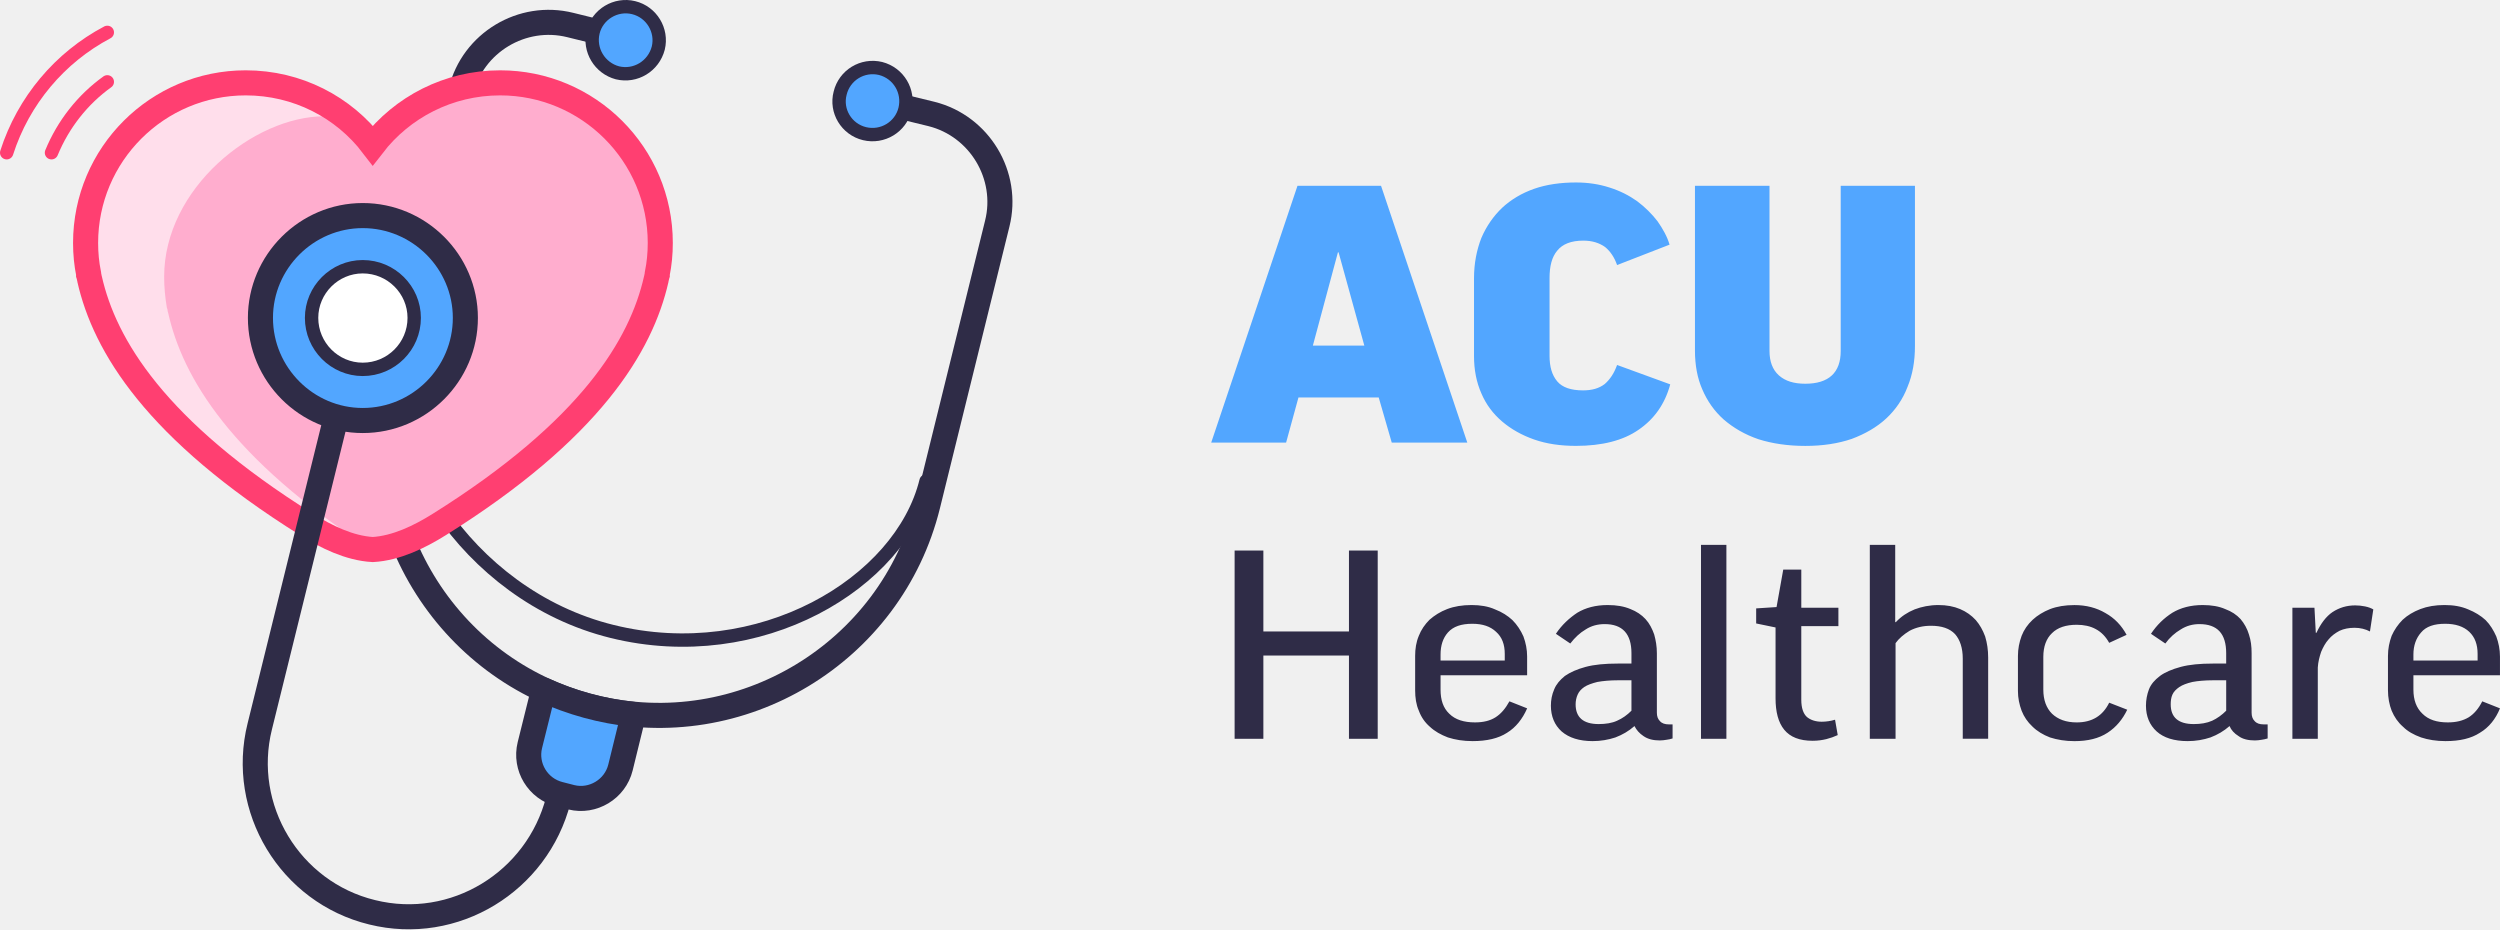
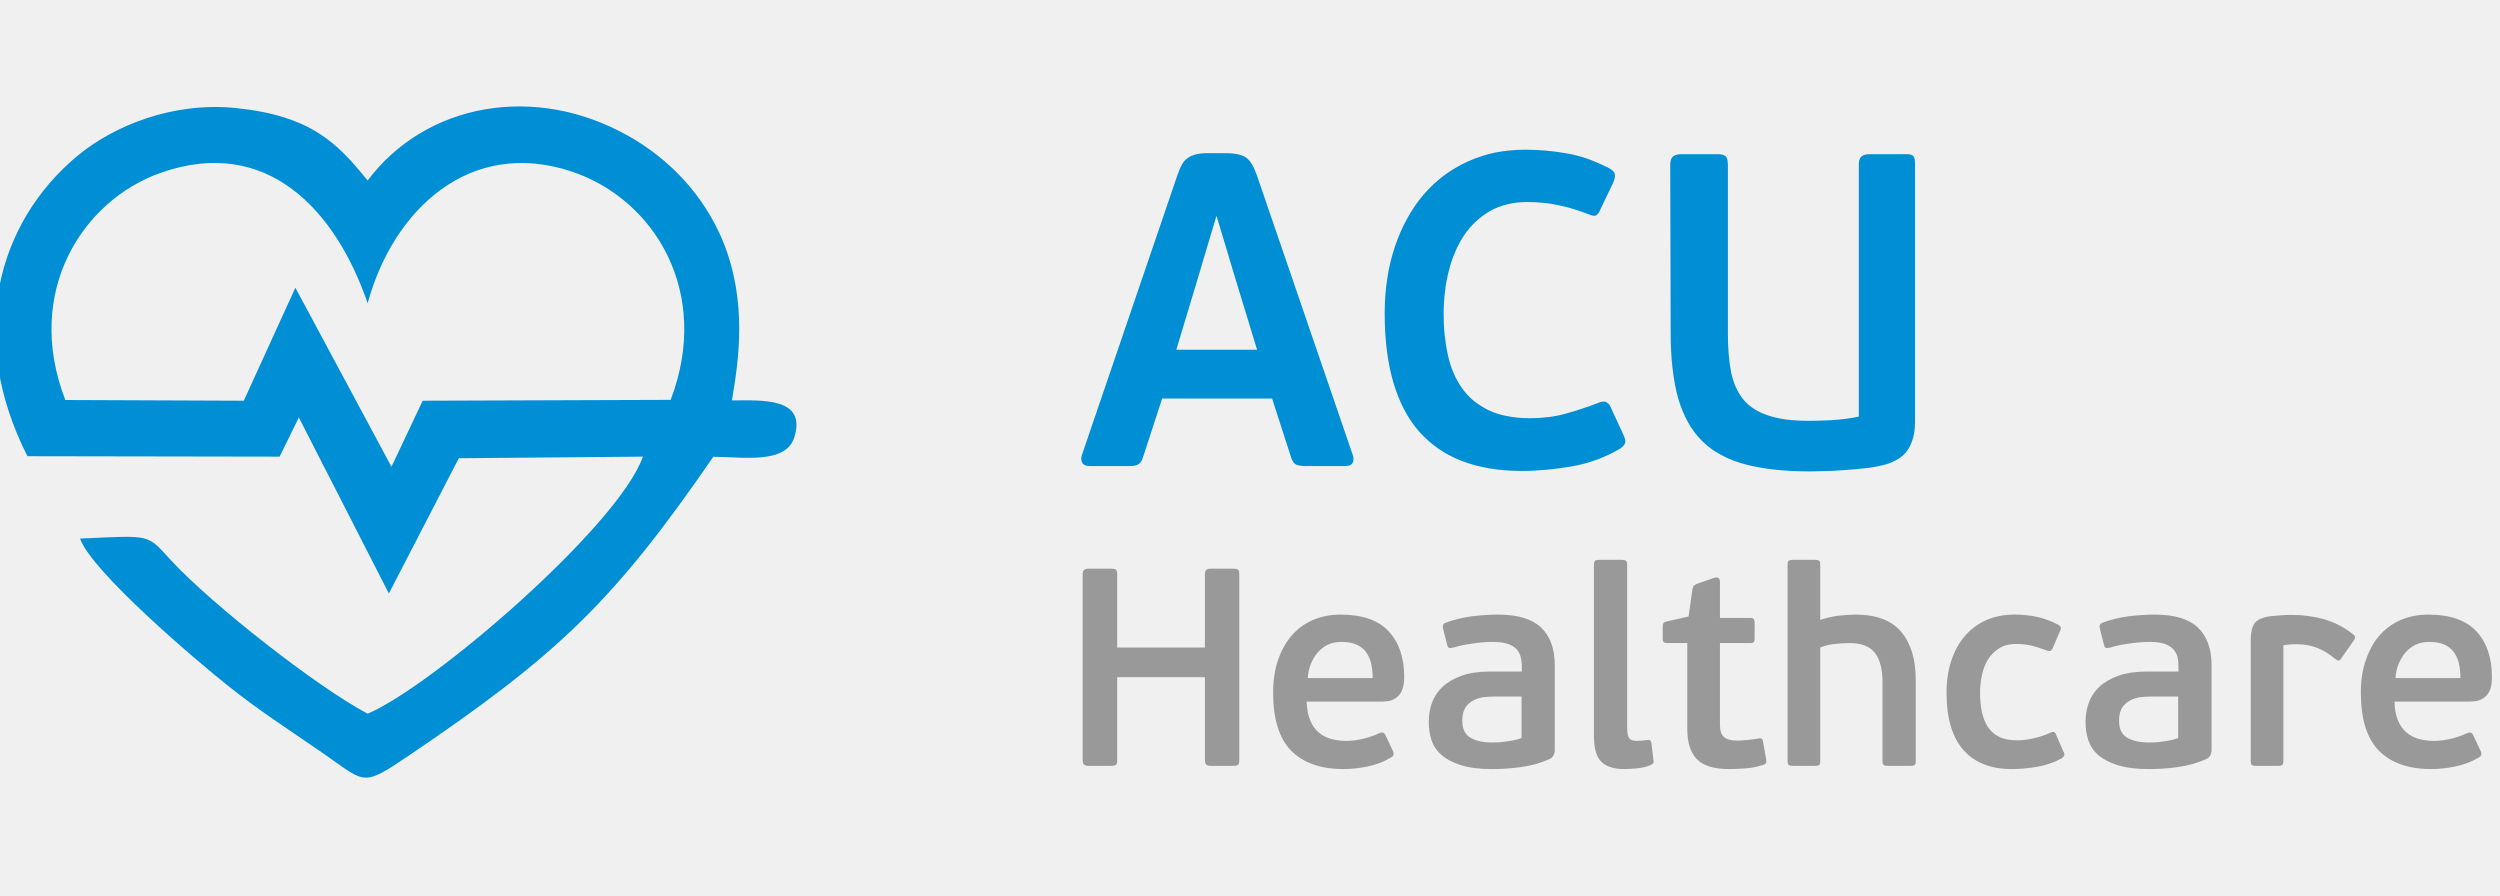
- <svg xmlns="http://www.w3.org/2000/svg" version="1.1" id="Слой_1" x="0px" y="0px" viewBox="0 0 211.975 78.798" style="enable-background:new 0 0 211.975 78.798;" xml:space="preserve">
-   <style type="text/css">
- 	.st0{fill-rule:evenodd;clip-rule:evenodd;fill:#52A6FF;}
- 	.st1{fill-rule:evenodd;clip-rule:evenodd;fill:#2F2C47;}
- 	.st2{fill:none;stroke:#2F2C47;stroke-width:2.126;stroke-miterlimit:10;}
- 	
- 		.st3{fill-rule:evenodd;clip-rule:evenodd;fill:#52A6FF;stroke:#2F2C47;stroke-width:1.134;stroke-linecap:round;stroke-linejoin:round;stroke-miterlimit:10;}
- 	.st4{fill:none;stroke:#2F2C47;stroke-width:1.134;stroke-linecap:round;stroke-linejoin:round;stroke-miterlimit:10;}
- 	
- 		.st5{fill-rule:evenodd;clip-rule:evenodd;fill:#52A6FF;stroke:#2F2C47;stroke-width:2.126;stroke-linecap:round;stroke-linejoin:round;stroke-miterlimit:10;}
- 	.st6{fill-rule:evenodd;clip-rule:evenodd;fill:#FFDEEB;}
- 	.st7{fill-rule:evenodd;clip-rule:evenodd;fill:#FFADCE;}
- 	.st8{fill:none;stroke:#FF3F71;stroke-width:1.134;stroke-linecap:round;stroke-linejoin:round;stroke-miterlimit:10;}
- 	.st9{fill:none;stroke:#FF3F71;stroke-width:2.126;stroke-miterlimit:10;}
- 	
- 		.st10{fill-rule:evenodd;clip-rule:evenodd;fill:#FFFFFF;stroke:#2F2C47;stroke-width:1.134;stroke-linecap:round;stroke-linejoin:round;stroke-miterlimit:10;}
- </style>
-   <g>
-     <path class="st0" d="M109.049,37.526h-6.35l7.313-21.77h7.087l7.313,21.77h-6.406l-1.106-3.827h-6.803L109.049,37.526z    M111.317,29.306h4.365l-2.183-7.909h-0.057L111.317,29.306z M133.625,15.472c1.02,0,1.956,0.142,2.835,0.425   c0.907,0.283,1.672,0.68,2.353,1.162c0.68,0.51,1.247,1.077,1.729,1.701c0.454,0.652,0.822,1.304,1.02,1.984l-4.45,1.729   c-0.227-0.652-0.567-1.162-1.02-1.531c-0.482-0.34-1.077-0.539-1.843-0.539c-1.02,0-1.757,0.283-2.211,0.85   c-0.454,0.539-0.652,1.304-0.652,2.324v6.576c0,0.935,0.198,1.644,0.652,2.183c0.425,0.51,1.162,0.765,2.183,0.765   c0.765,0,1.361-0.17,1.843-0.539c0.454-0.397,0.794-0.907,1.049-1.616l4.507,1.644c-0.454,1.672-1.361,2.948-2.693,3.855   c-1.304,0.907-3.09,1.361-5.301,1.361c-1.304,0-2.494-0.17-3.543-0.539c-1.049-0.368-1.956-0.879-2.721-1.531   c-0.765-0.652-1.361-1.446-1.757-2.381c-0.425-0.964-0.624-2.013-0.624-3.175v-6.576c0-1.276,0.227-2.409,0.624-3.43   c0.425-0.992,1.02-1.843,1.757-2.551c0.765-0.709,1.672-1.247,2.721-1.616C131.131,15.643,132.321,15.472,133.625,15.472   L133.625,15.472z M162.368,15.756v13.606c0,1.247-0.198,2.409-0.624,3.43c-0.397,1.049-1.02,1.956-1.814,2.693   c-0.794,0.737-1.786,1.304-2.92,1.729c-1.162,0.397-2.466,0.595-3.94,0.595s-2.806-0.198-3.969-0.567   c-1.162-0.397-2.126-0.964-2.948-1.672c-0.794-0.709-1.389-1.559-1.814-2.551c-0.425-0.964-0.624-2.069-0.624-3.317V15.756h6.321   v14.003c0,0.879,0.255,1.587,0.794,2.069s1.276,0.709,2.239,0.709c1.984,0,3.005-0.935,3.005-2.778V15.756H162.368z" />
-     <path class="st1" d="M107.121,46.682v6.86h7.257v-6.86h2.438v15.959h-2.438v-7.058h-7.257v7.058h-2.438V46.682H107.121z    M122.145,57.255v1.219c0,0.879,0.227,1.559,0.737,2.041c0.51,0.51,1.247,0.737,2.183,0.737c0.709,0,1.276-0.142,1.729-0.425   c0.454-0.283,0.85-0.737,1.191-1.361l1.502,0.595c-0.397,0.907-0.964,1.616-1.701,2.069c-0.737,0.482-1.729,0.709-2.92,0.709   c-0.794,0-1.474-0.113-2.098-0.312c-0.595-0.227-1.106-0.51-1.531-0.907c-0.425-0.369-0.737-0.822-0.935-1.361   c-0.227-0.51-0.312-1.106-0.312-1.729v-2.92c0-0.595,0.085-1.162,0.312-1.701c0.198-0.51,0.51-0.964,0.907-1.361   c0.425-0.369,0.907-0.68,1.502-0.907c0.595-0.227,1.276-0.34,2.069-0.34c0.737,0,1.417,0.113,1.984,0.369   c0.595,0.227,1.077,0.539,1.474,0.907c0.397,0.397,0.709,0.879,0.935,1.389c0.198,0.539,0.312,1.106,0.312,1.701v1.587H122.145z    M122.145,56.008h5.443v-0.567c0-0.794-0.227-1.417-0.737-1.871c-0.482-0.454-1.134-0.68-2.013-0.68   c-0.935,0-1.616,0.227-2.069,0.737c-0.425,0.482-0.624,1.106-0.624,1.871V56.008z M131.924,53.74   c0.51-0.765,1.134-1.332,1.814-1.786c0.709-0.425,1.559-0.652,2.58-0.652c0.765,0,1.389,0.113,1.928,0.34   c0.51,0.198,0.935,0.482,1.276,0.85c0.34,0.369,0.567,0.822,0.737,1.304c0.142,0.51,0.227,1.02,0.227,1.587v5.046   c0,0.312,0.085,0.539,0.255,0.709c0.17,0.198,0.425,0.283,0.765,0.283h0.312v1.191c-0.17,0.057-0.312,0.085-0.51,0.113   c-0.17,0.028-0.368,0.057-0.567,0.057c-0.567,0-1.02-0.113-1.389-0.369c-0.34-0.227-0.595-0.51-0.765-0.85   c-0.482,0.425-1.02,0.737-1.616,0.964c-0.595,0.198-1.247,0.312-1.928,0.312c-1.134,0-2.013-0.283-2.636-0.822   c-0.595-0.539-0.907-1.276-0.907-2.183c0-0.482,0.085-0.935,0.283-1.389c0.17-0.425,0.482-0.794,0.907-1.134   c0.454-0.312,1.02-0.567,1.757-0.765c0.737-0.198,1.644-0.283,2.75-0.283h1.134v-0.879c0-1.644-0.765-2.466-2.268-2.466   c-0.595,0-1.134,0.142-1.616,0.454c-0.482,0.283-0.907,0.68-1.304,1.191L131.924,53.74z M135.553,61.394   c0.595,0,1.134-0.085,1.559-0.283c0.454-0.198,0.85-0.482,1.219-0.85v-2.58h-1.134c-0.709,0-1.276,0.057-1.757,0.142   c-0.454,0.113-0.85,0.255-1.106,0.425c-0.283,0.198-0.454,0.397-0.567,0.652c-0.113,0.255-0.17,0.539-0.17,0.822   C133.597,60.827,134.249,61.394,135.553,61.394L135.553,61.394z M146.381,46.2v16.441h-2.154V46.2H146.381z M155.877,53.088h-3.146   v6.236c0,0.709,0.17,1.191,0.482,1.474c0.312,0.255,0.737,0.397,1.247,0.397c0.369,0,0.765-0.057,1.134-0.17l0.227,1.304   c-0.312,0.142-0.624,0.255-0.964,0.34c-0.34,0.085-0.737,0.142-1.162,0.142c-1.106,0-1.899-0.312-2.409-0.935   c-0.51-0.624-0.737-1.531-0.737-2.665v-6.009l-1.644-0.34v-1.276l1.729-0.113l0.567-3.175h1.531v3.231h3.146V53.088z    M160.724,62.641h-2.183V46.2h2.154v6.548h0.057c0.454-0.482,0.964-0.822,1.587-1.077c0.595-0.227,1.276-0.369,2.013-0.369   c0.709,0,1.304,0.113,1.843,0.34c0.539,0.227,0.964,0.539,1.332,0.935c0.34,0.397,0.595,0.85,0.794,1.389   c0.17,0.567,0.255,1.134,0.255,1.786v6.888h-2.154v-6.803c0-0.879-0.227-1.587-0.652-2.069c-0.454-0.482-1.134-0.709-2.041-0.709   c-0.68,0-1.276,0.142-1.814,0.425c-0.51,0.312-0.907,0.652-1.191,1.049V62.641z M178.838,54.506   c-0.283-0.51-0.652-0.907-1.134-1.162c-0.454-0.255-1.02-0.369-1.616-0.369c-0.907,0-1.616,0.227-2.098,0.709   c-0.482,0.454-0.737,1.134-0.737,2.013v2.778c0,0.879,0.255,1.559,0.737,2.041c0.51,0.482,1.191,0.737,2.098,0.737   c1.304,0,2.211-0.567,2.75-1.672l1.531,0.595c-0.397,0.822-0.935,1.474-1.672,1.956c-0.737,0.482-1.672,0.709-2.806,0.709   c-0.765,0-1.446-0.113-2.069-0.312c-0.595-0.227-1.106-0.539-1.502-0.935c-0.397-0.369-0.709-0.822-0.907-1.332   c-0.198-0.539-0.312-1.077-0.312-1.672v-2.976c0-0.595,0.113-1.162,0.312-1.701c0.198-0.51,0.51-0.964,0.935-1.361   c0.397-0.369,0.907-0.68,1.474-0.907c0.595-0.227,1.276-0.34,2.069-0.34c0.992,0,1.871,0.227,2.636,0.68   c0.765,0.425,1.361,1.049,1.786,1.843L178.838,54.506z M182.381,53.74c0.51-0.765,1.106-1.332,1.814-1.786   c0.709-0.425,1.559-0.652,2.58-0.652c0.737,0,1.389,0.113,1.899,0.34c0.539,0.198,0.964,0.482,1.304,0.85   c0.312,0.369,0.567,0.822,0.709,1.304c0.17,0.51,0.227,1.02,0.227,1.587v5.046c0,0.312,0.085,0.539,0.255,0.709   c0.17,0.198,0.425,0.283,0.765,0.283h0.34v1.191c-0.17,0.057-0.34,0.085-0.51,0.113s-0.368,0.057-0.567,0.057   c-0.567,0-1.049-0.113-1.389-0.369c-0.368-0.227-0.624-0.51-0.765-0.85c-0.482,0.425-1.02,0.737-1.616,0.964   c-0.595,0.198-1.247,0.312-1.928,0.312c-1.162,0-2.041-0.283-2.636-0.822s-0.907-1.276-0.907-2.183   c0-0.482,0.085-0.935,0.255-1.389c0.17-0.425,0.482-0.794,0.935-1.134c0.425-0.312,1.02-0.567,1.757-0.765   c0.737-0.198,1.644-0.283,2.75-0.283h1.105v-0.879c0-1.644-0.737-2.466-2.268-2.466c-0.567,0-1.105,0.142-1.587,0.454   c-0.482,0.283-0.935,0.68-1.304,1.191L182.381,53.74z M186.009,61.394c0.595,0,1.106-0.085,1.559-0.283   c0.425-0.198,0.822-0.482,1.191-0.85v-2.58h-1.105c-0.709,0-1.304,0.057-1.757,0.142c-0.482,0.113-0.85,0.255-1.105,0.425   c-0.283,0.198-0.482,0.397-0.595,0.652c-0.113,0.255-0.142,0.539-0.142,0.822C184.054,60.827,184.706,61.394,186.009,61.394   L186.009,61.394z M200.948,53.542c-0.368-0.198-0.822-0.312-1.304-0.312c-0.482,0-0.907,0.085-1.276,0.255   c-0.368,0.198-0.68,0.425-0.935,0.737c-0.255,0.283-0.454,0.652-0.624,1.049c-0.142,0.425-0.255,0.85-0.283,1.332v6.038h-2.154   V51.529h1.871l0.113,2.126h0.057c0.368-0.794,0.822-1.389,1.361-1.757c0.567-0.369,1.191-0.567,1.928-0.567   c0.255,0,0.539,0.028,0.822,0.085c0.283,0.057,0.51,0.142,0.709,0.255L200.948,53.542z M204.633,57.255v1.219   c0,0.879,0.255,1.559,0.765,2.041c0.51,0.51,1.219,0.737,2.154,0.737c0.709,0,1.276-0.142,1.757-0.425   c0.454-0.283,0.85-0.737,1.162-1.361l1.502,0.595c-0.369,0.907-0.935,1.616-1.701,2.069c-0.737,0.482-1.701,0.709-2.92,0.709   c-0.765,0-1.474-0.113-2.069-0.312c-0.624-0.227-1.134-0.51-1.531-0.907c-0.425-0.369-0.737-0.822-0.964-1.361   c-0.198-0.51-0.312-1.106-0.312-1.729v-2.92c0-0.595,0.113-1.162,0.312-1.701c0.227-0.51,0.539-0.964,0.935-1.361   c0.397-0.369,0.907-0.68,1.502-0.907c0.595-0.227,1.276-0.34,2.041-0.34c0.765,0,1.417,0.113,2.013,0.369   c0.567,0.227,1.077,0.539,1.474,0.907c0.397,0.397,0.68,0.879,0.907,1.389c0.198,0.539,0.312,1.106,0.312,1.701v1.587H204.633z    M204.633,56.008h5.443v-0.567c0-0.794-0.227-1.417-0.709-1.871c-0.482-0.454-1.162-0.68-2.041-0.68   c-0.935,0-1.616,0.227-2.041,0.737c-0.425,0.482-0.652,1.106-0.652,1.871V56.008z" />
-     <path class="st2" d="M76.762,9.123l2.211,0.539c4.082,1.02,6.605,5.216,5.584,9.298l-5.896,23.896   c-3.09,12.501-15.846,20.211-28.346,17.121l0,0c-12.529-3.09-20.239-15.846-17.15-28.346L39.09,7.706   c0.992-4.082,5.187-6.605,9.269-5.584l2.183,0.539" />
-     <path class="st3" d="M53.717,0.647c1.531,0.369,2.466,1.928,2.098,3.43c-0.397,1.531-1.928,2.466-3.458,2.098   c-1.502-0.397-2.438-1.928-2.069-3.458C50.655,1.214,52.214,0.279,53.717,0.647L53.717,0.647z" />
-     <path class="st3" d="M74.665,5.806c1.531,0.397,2.438,1.928,2.069,3.458c-0.368,1.502-1.899,2.438-3.43,2.069   s-2.466-1.928-2.069-3.43C71.603,6.373,73.134,5.438,74.665,5.806L74.665,5.806z" />
-     <path class="st4" d="M78.52,40.786c-2.126,8.674-14.117,15.846-26.617,12.756l0,0c-12.529-3.09-20.183-16.044-18.028-24.718" />
-     <path class="st5" d="M46.091,58.502c2.381,1.077,4.904,1.786,7.625,2.069l-1.106,4.507c-0.454,1.843-2.353,2.976-4.167,2.523   l-0.992-0.255c-1.843-0.454-2.976-2.324-2.523-4.167L46.091,58.502z" />
-     <path class="st6" d="M20.835,7.025c4.394,0,8.306,2.069,10.772,5.301c2.494-3.231,6.406-5.301,10.8-5.301   c7.483,0,13.578,6.094,13.578,13.578c0,0.907-0.085,1.786-0.255,2.636l0,0v0.085l-0.028,0.085c-0.028,0.085-0.028,0.17-0.057,0.255   v0.028c-1.276,5.641-5.584,12.756-18.397,20.778c-1.672,1.049-3.657,2.013-5.641,2.126c-1.984-0.113-3.94-1.077-5.613-2.126   C13.181,36.449,8.872,29.334,7.597,23.693v-0.028c-0.028-0.085-0.028-0.17-0.057-0.255l-0.028-0.085v-0.085l0,0   c-0.17-0.85-0.255-1.729-0.255-2.636C7.257,13.12,13.351,7.025,20.835,7.025L20.835,7.025z" />
-     <path class="st7" d="M28.885,9.633c1.02,0.765,1.956,1.672,2.721,2.693c2.494-3.231,6.406-5.301,10.8-5.301   c3.373,0,5.783,1.134,8.561,3.033c3.061,2.494,5.017,6.293,5.017,10.545c0,0.907-0.085,1.786-0.255,2.636l0,0v0.085l-0.028,0.085   c-0.028,0.085-0.028,0.17-0.057,0.255v0.028c-1.276,5.641-5.584,12.756-18.397,20.778c-1.672,1.049-3.657,2.013-5.641,2.126h-0.113   c-11.906-7.71-16.016-14.598-17.235-20.069l0,0c-0.028-0.085-0.057-0.17-0.057-0.283l-0.028-0.085l-0.028-0.085l0,0   c-0.142-0.85-0.227-1.729-0.227-2.608c0-7.512,7.625-13.606,13.578-13.606C27.978,9.86,28.431,9.803,28.885,9.633L28.885,9.633z" />
-     <path class="st5" d="M30.756,35.655c4.791,0,8.702-3.912,8.702-8.702c0-4.762-3.912-8.674-8.702-8.674   c-4.762,0-8.674,3.912-8.674,8.674C22.082,31.743,25.994,35.655,30.756,35.655L30.756,35.655z" />
-     <path class="st8" d="M4.365,12.95C5.357,10.54,7.002,8.443,9.099,6.94" />
-     <path class="st8" d="M0.567,12.95C1.984,8.528,5.074,4.871,9.099,2.745" />
-     <path class="st9" d="M20.835,7.025c4.394,0,8.306,2.069,10.772,5.301c2.494-3.231,6.406-5.301,10.8-5.301   c7.483,0,13.578,6.066,13.578,13.578c0,0.907-0.085,1.757-0.255,2.608l0,0v0.085l-0.028,0.085   c-0.028,0.113-0.028,0.198-0.057,0.283l0,0c-1.276,5.641-5.584,12.784-18.397,20.806c-1.672,1.049-3.657,2.013-5.641,2.126   c-1.984-0.113-3.94-1.077-5.613-2.126C13.181,36.449,8.872,29.306,7.597,23.665l0,0c-0.028-0.085-0.028-0.17-0.057-0.283   l-0.028-0.085v-0.085l0,0c-0.17-0.85-0.255-1.701-0.255-2.608C7.257,13.091,13.351,7.025,20.835,7.025L20.835,7.025z" />
-     <path class="st10" d="M30.756,31.318c2.409,0,4.365-1.956,4.365-4.365c0-2.381-1.956-4.337-4.365-4.337   c-2.381,0-4.337,1.956-4.337,4.337C26.419,29.362,28.375,31.318,30.756,31.318L30.756,31.318z" />
-     <path class="st2" d="M47.452,67.346l-0.113,0.482c-1.786,6.945-8.816,11.254-15.789,9.524l0,0   c-6.973-1.701-11.254-8.816-9.524-15.761l6.548-26.504" />
+ <svg xmlns="http://www.w3.org/2000/svg" xml:space="preserve" width="173px" height="62px" version="1.1" style="shape-rendering:geometricPrecision; text-rendering:geometricPrecision; image-rendering:optimizeQuality; fill-rule:evenodd; clip-rule:evenodd" viewBox="0 0 173 62">
+   <defs>
+     <style type="text/css">
+    
+     .fil0 {fill:#008FD5}
+     .fil2 {fill:#008FD5;fill-rule:nonzero}
+     .fil1 {fill:#999999;fill-rule:nonzero}
+    
+   </style>
+   </defs>
+   <g id="Слой_x0020_1">
+     <path class="fil0" d="M16.87 27.73l-12.35 -0.05c-2.91,-7.54 1.25,-13.86 6.63,-15.73 7.36,-2.58 12.1,2.64 14.29,9.03 1.79,-6.51 7.09,-11.45 14.12,-9.11 5.73,1.91 9.69,8.36 6.85,15.8l-17.16 0.06 -2.16 4.57 -6.65 -12.39 -3.57 7.82zm-14.97 3.84l17.45 0.03 1.33 -2.71 6.23 12.18 4.84 -9.36 12.74 -0.11c-1.67,4.77 -14.51,15.85 -19.05,17.79 -3.54,-1.88 -10.78,-7.56 -13.59,-10.6 -1.72,-1.85 -1.28,-1.75 -6.31,-1.52 0.78,2.26 8.05,8.46 10.32,10.25 1.98,1.58 3.95,2.86 6.08,4.32 3.44,2.34 2.95,2.74 6.39,0.42 10.33,-6.99 14.17,-10.68 21.03,-20.65 2.02,0 5.03,0.54 5.61,-1.36 0.86,-2.76 -2.25,-2.55 -4.32,-2.54 0.46,-2.75 1.09,-6.77 -0.61,-10.99 -1.32,-3.21 -3.71,-5.71 -6.55,-7.31 -6.46,-3.65 -14.01,-2.29 -18.05,3.08 -2.1,-2.59 -3.91,-4.47 -9.08,-5.01 -4.4,-0.46 -8.51,1.23 -11.02,3.32 -5.55,4.63 -7.65,12.48 -3.44,20.77z" />
+     <path class="fil1" d="M85.76 52.59c0,0.18 -0.03,0.3 -0.09,0.34 -0.06,0.05 -0.18,0.07 -0.36,0.07l-1.48 0c-0.16,0 -0.27,-0.02 -0.34,-0.08 -0.07,-0.05 -0.11,-0.16 -0.11,-0.33l0 -5.73 -6.07 0 0 5.73c0,0.18 -0.03,0.3 -0.09,0.34 -0.07,0.05 -0.19,0.07 -0.37,0.07l-1.49 0c-0.14,0 -0.25,-0.02 -0.33,-0.08 -0.08,-0.05 -0.11,-0.16 -0.11,-0.33l0 -12.83c0,-0.17 0.03,-0.28 0.11,-0.33 0.08,-0.06 0.19,-0.08 0.33,-0.08l1.49 0c0.18,0 0.3,0.02 0.37,0.07 0.06,0.04 0.09,0.16 0.09,0.34l0 5.05 6.07 0 0 -5.05c0,-0.17 0.04,-0.28 0.11,-0.33 0.07,-0.06 0.18,-0.08 0.34,-0.08l1.48 0c0.18,0 0.3,0.02 0.36,0.07 0.06,0.04 0.09,0.16 0.09,0.34l0 12.83zm7 -10.06c1.5,0 2.61,0.38 3.33,1.15 0.72,0.77 1.08,1.82 1.08,3.16 0,0.34 -0.04,0.62 -0.12,0.84 -0.07,0.22 -0.18,0.39 -0.33,0.52 -0.14,0.13 -0.31,0.22 -0.49,0.28 -0.19,0.05 -0.4,0.07 -0.62,0.07l-5.19 0c0.02,0.51 0.09,0.94 0.24,1.28 0.14,0.35 0.33,0.63 0.58,0.84 0.25,0.22 0.53,0.37 0.86,0.46 0.32,0.09 0.68,0.14 1.05,0.14 0.42,0 0.83,-0.06 1.23,-0.16 0.41,-0.1 0.76,-0.23 1.06,-0.37 0.2,-0.09 0.35,-0.05 0.43,0.12l0.52 1.11c0.09,0.21 0.05,0.36 -0.14,0.45 -0.49,0.3 -1.03,0.5 -1.61,0.62 -0.59,0.12 -1.15,0.18 -1.68,0.18 -1.57,0 -2.78,-0.43 -3.61,-1.27 -0.83,-0.85 -1.25,-2.19 -1.25,-4.02 0,-0.86 0.12,-1.62 0.35,-2.29 0.24,-0.67 0.56,-1.24 0.97,-1.7 0.41,-0.46 0.9,-0.81 1.47,-1.05 0.57,-0.24 1.2,-0.36 1.87,-0.36zm0.04 1.89c-0.35,0 -0.66,0.07 -0.93,0.2 -0.28,0.14 -0.51,0.33 -0.71,0.56 -0.19,0.23 -0.35,0.5 -0.46,0.8 -0.12,0.3 -0.19,0.61 -0.2,0.94l4.49 0c0,-0.35 -0.04,-0.68 -0.1,-0.98 -0.07,-0.3 -0.18,-0.56 -0.34,-0.79 -0.16,-0.23 -0.39,-0.41 -0.67,-0.54 -0.27,-0.13 -0.64,-0.19 -1.08,-0.19zm14.79 7.47c0,0.31 -0.13,0.53 -0.37,0.64 -0.29,0.13 -0.6,0.24 -0.93,0.34 -0.33,0.09 -0.67,0.16 -1.02,0.21 -0.36,0.05 -0.7,0.09 -1.05,0.11 -0.34,0.02 -0.67,0.03 -0.98,0.03 -0.86,0 -1.57,-0.09 -2.14,-0.27 -0.56,-0.17 -1.01,-0.41 -1.34,-0.7 -0.34,-0.29 -0.57,-0.64 -0.7,-1.03 -0.13,-0.4 -0.19,-0.82 -0.19,-1.26 0,-0.46 0.07,-0.9 0.22,-1.32 0.15,-0.42 0.4,-0.79 0.73,-1.11 0.34,-0.32 0.78,-0.57 1.32,-0.77 0.54,-0.19 1.2,-0.29 1.98,-0.29l2.19 0 0 -0.33c0,-0.25 -0.03,-0.48 -0.08,-0.69 -0.05,-0.21 -0.16,-0.39 -0.3,-0.54 -0.15,-0.16 -0.36,-0.28 -0.62,-0.36 -0.26,-0.09 -0.6,-0.13 -1.01,-0.13 -0.45,0 -0.93,0.04 -1.45,0.12 -0.52,0.07 -0.94,0.17 -1.27,0.27 -0.14,0.04 -0.24,0.05 -0.31,0.02 -0.06,-0.03 -0.11,-0.1 -0.13,-0.22l-0.28 -1.11c-0.05,-0.21 0.01,-0.34 0.18,-0.41 0.54,-0.2 1.14,-0.35 1.79,-0.44 0.65,-0.08 1.26,-0.12 1.84,-0.12 1.35,0 2.34,0.3 2.97,0.89 0.63,0.6 0.95,1.47 0.95,2.62l0 5.85zm-2.3 -3.69l-1.88 0c-0.22,0 -0.45,0.02 -0.71,0.04 -0.25,0.03 -0.49,0.1 -0.72,0.22 -0.23,0.11 -0.42,0.28 -0.57,0.5 -0.15,0.23 -0.22,0.53 -0.22,0.92 0,0.56 0.19,0.95 0.57,1.17 0.37,0.22 0.87,0.33 1.5,0.33 0.09,0 0.21,0 0.38,-0.01 0.16,0 0.33,-0.02 0.51,-0.05 0.19,-0.02 0.38,-0.05 0.58,-0.09 0.2,-0.04 0.39,-0.09 0.56,-0.16l0 -2.87zm9.12 4.33c0.03,0.13 0.03,0.22 0,0.27 -0.02,0.04 -0.1,0.1 -0.23,0.16 -0.26,0.11 -0.56,0.17 -0.89,0.21 -0.33,0.03 -0.62,0.05 -0.88,0.05 -0.73,0 -1.27,-0.17 -1.6,-0.51 -0.34,-0.34 -0.51,-0.93 -0.51,-1.78l0 -11.86c0,-0.14 0.03,-0.23 0.09,-0.27 0.05,-0.04 0.15,-0.06 0.28,-0.06l1.54 0c0.14,0 0.24,0.02 0.3,0.06 0.06,0.04 0.09,0.13 0.09,0.27l0 11.32c0,0.34 0.05,0.57 0.14,0.69 0.09,0.12 0.26,0.19 0.52,0.19 0.11,0 0.23,-0.01 0.36,-0.02 0.14,-0.02 0.25,-0.03 0.35,-0.04 0.1,-0.02 0.18,-0.01 0.22,0.03 0.05,0.03 0.07,0.1 0.09,0.2l0.13 1.09zm7.81 0.02c0.01,0.08 0.01,0.15 0.01,0.21 -0.01,0.06 -0.07,0.11 -0.19,0.16 -0.44,0.15 -0.88,0.23 -1.33,0.26 -0.44,0.02 -0.78,0.04 -1.03,0.04 -1.07,0 -1.82,-0.23 -2.26,-0.69 -0.44,-0.45 -0.66,-1.15 -0.66,-2.08l0 -5.95 -1.39 0c-0.14,0 -0.23,-0.03 -0.26,-0.09 -0.04,-0.06 -0.05,-0.14 -0.05,-0.24l0 -0.8c0,-0.12 0.02,-0.21 0.06,-0.26 0.04,-0.05 0.12,-0.09 0.25,-0.11l1.48 -0.34 0.26 -1.85c0.02,-0.14 0.06,-0.24 0.12,-0.29 0.06,-0.05 0.16,-0.11 0.31,-0.16l1.13 -0.39c0.1,-0.02 0.19,-0.01 0.25,0.03 0.07,0.05 0.1,0.14 0.1,0.28l0 2.48 2.09 0c0.14,0 0.23,0.03 0.26,0.09 0.03,0.06 0.05,0.13 0.05,0.22l0 1.1c0,0.11 -0.02,0.2 -0.05,0.25 -0.03,0.05 -0.12,0.08 -0.26,0.08l-2.09 0 0 5.65c0,0.42 0.1,0.71 0.29,0.86 0.2,0.16 0.5,0.24 0.9,0.24 0.08,0 0.18,-0.01 0.31,-0.01 0.13,-0.01 0.26,-0.02 0.4,-0.03 0.14,-0.02 0.27,-0.03 0.41,-0.05 0.14,-0.02 0.25,-0.04 0.34,-0.05 0.13,-0.03 0.21,-0.02 0.25,0.01 0.04,0.03 0.07,0.09 0.08,0.19l0.22 1.24zm10.35 0.12c0,0.14 -0.02,0.23 -0.08,0.27 -0.06,0.04 -0.16,0.06 -0.31,0.06l-1.54 0c-0.13,0 -0.22,-0.02 -0.28,-0.06 -0.06,-0.04 -0.09,-0.13 -0.09,-0.27l0 -5.46c0,-0.89 -0.17,-1.56 -0.52,-2.02 -0.35,-0.46 -0.94,-0.69 -1.76,-0.69 -0.34,0 -0.69,0.02 -1.06,0.07 -0.37,0.04 -0.69,0.12 -0.97,0.24l0 7.86c0,0.14 -0.02,0.23 -0.08,0.27 -0.05,0.04 -0.15,0.06 -0.29,0.06l-1.52 0c-0.13,0 -0.22,-0.02 -0.28,-0.06 -0.06,-0.04 -0.09,-0.13 -0.09,-0.27l0 -13.6c0,-0.14 0.03,-0.23 0.09,-0.27 0.06,-0.04 0.15,-0.06 0.28,-0.06l1.52 0c0.14,0 0.24,0.02 0.29,0.06 0.06,0.04 0.08,0.13 0.08,0.27l0 3.83c0.38,-0.13 0.79,-0.23 1.24,-0.29 0.45,-0.05 0.85,-0.08 1.2,-0.08 1.44,0 2.5,0.4 3.17,1.2 0.67,0.8 1,1.91 1,3.32l0 5.62zm6.99 -1.44c0.41,0 0.83,-0.05 1.25,-0.16 0.41,-0.1 0.76,-0.22 1.03,-0.35 0.14,-0.07 0.24,-0.08 0.3,-0.06 0.06,0.03 0.11,0.09 0.15,0.2l0.49 1.13c0.13,0.21 0.09,0.37 -0.12,0.49 -0.53,0.29 -1.11,0.49 -1.73,0.59 -0.61,0.1 -1.19,0.15 -1.72,0.15 -1.46,0 -2.58,-0.45 -3.35,-1.33 -0.77,-0.88 -1.16,-2.2 -1.16,-3.94 0,-0.82 0.11,-1.56 0.33,-2.23 0.22,-0.67 0.54,-1.25 0.95,-1.72 0.41,-0.47 0.9,-0.84 1.48,-1.09 0.58,-0.26 1.23,-0.38 1.96,-0.38 0.53,0 1.05,0.05 1.55,0.16 0.5,0.11 0.97,0.29 1.42,0.52 0.11,0.06 0.18,0.13 0.21,0.19 0.03,0.07 0.01,0.17 -0.06,0.3l-0.49 1.15c-0.05,0.1 -0.1,0.17 -0.16,0.19 -0.06,0.03 -0.17,0.01 -0.32,-0.05 -0.31,-0.12 -0.64,-0.22 -0.98,-0.31 -0.34,-0.08 -0.69,-0.12 -1.07,-0.12 -0.44,0 -0.82,0.09 -1.14,0.28 -0.32,0.19 -0.58,0.44 -0.78,0.75 -0.2,0.31 -0.35,0.67 -0.44,1.08 -0.09,0.41 -0.14,0.84 -0.14,1.28 0,0.46 0.04,0.88 0.12,1.28 0.08,0.39 0.21,0.74 0.4,1.04 0.19,0.3 0.44,0.53 0.77,0.7 0.32,0.17 0.74,0.26 1.25,0.26zm13.48 0.66c0,0.31 -0.13,0.53 -0.37,0.64 -0.29,0.13 -0.6,0.24 -0.93,0.34 -0.33,0.09 -0.67,0.16 -1.03,0.21 -0.35,0.05 -0.69,0.09 -1.04,0.11 -0.34,0.02 -0.67,0.03 -0.98,0.03 -0.86,0 -1.57,-0.09 -2.14,-0.27 -0.56,-0.17 -1.01,-0.41 -1.35,-0.7 -0.33,-0.29 -0.56,-0.64 -0.69,-1.03 -0.13,-0.4 -0.19,-0.82 -0.19,-1.26 0,-0.46 0.07,-0.9 0.22,-1.32 0.15,-0.42 0.39,-0.79 0.73,-1.11 0.34,-0.32 0.78,-0.57 1.32,-0.77 0.54,-0.19 1.2,-0.29 1.98,-0.29l2.18 0 0 -0.33c0,-0.25 -0.02,-0.48 -0.07,-0.69 -0.06,-0.21 -0.16,-0.39 -0.31,-0.54 -0.15,-0.16 -0.35,-0.28 -0.61,-0.36 -0.26,-0.09 -0.6,-0.13 -1.02,-0.13 -0.44,0 -0.92,0.04 -1.44,0.12 -0.52,0.07 -0.94,0.17 -1.27,0.27 -0.14,0.04 -0.24,0.05 -0.31,0.02 -0.06,-0.03 -0.11,-0.1 -0.13,-0.22l-0.28 -1.11c-0.05,-0.21 0.01,-0.34 0.18,-0.41 0.54,-0.2 1.14,-0.35 1.79,-0.44 0.65,-0.08 1.26,-0.12 1.84,-0.12 1.35,0 2.34,0.3 2.97,0.89 0.63,0.6 0.95,1.47 0.95,2.62l0 5.85zm-2.31 -3.69l-1.87 0c-0.22,0 -0.46,0.02 -0.71,0.04 -0.25,0.03 -0.49,0.1 -0.72,0.22 -0.23,0.11 -0.42,0.28 -0.57,0.5 -0.15,0.23 -0.22,0.53 -0.22,0.92 0,0.56 0.19,0.95 0.56,1.17 0.38,0.22 0.88,0.33 1.51,0.33 0.09,0 0.21,0 0.38,-0.01 0.16,0 0.33,-0.02 0.51,-0.05 0.19,-0.02 0.38,-0.05 0.58,-0.09 0.2,-0.04 0.39,-0.09 0.55,-0.16l0 -2.87zm7.28 4.47c0,0.14 -0.03,0.23 -0.09,0.27 -0.06,0.04 -0.16,0.06 -0.3,0.06l-1.5 0c-0.13,0 -0.23,-0.02 -0.29,-0.06 -0.05,-0.04 -0.08,-0.13 -0.08,-0.27l0 -8.37c0,-0.52 0.08,-0.9 0.26,-1.16 0.18,-0.25 0.54,-0.42 1.1,-0.5 0.24,-0.02 0.47,-0.04 0.72,-0.06 0.24,-0.02 0.48,-0.03 0.73,-0.03 0.79,0 1.55,0.1 2.29,0.31 0.73,0.21 1.4,0.56 2,1.05 0.09,0.07 0.13,0.13 0.12,0.19 0,0.06 -0.02,0.12 -0.06,0.18l-0.9 1.29c-0.07,0.1 -0.13,0.15 -0.2,0.14 -0.06,-0.02 -0.14,-0.06 -0.23,-0.12 -0.38,-0.33 -0.78,-0.58 -1.22,-0.75 -0.43,-0.18 -0.91,-0.26 -1.43,-0.26 -0.16,0 -0.31,0 -0.47,0.02 -0.16,0.01 -0.31,0.03 -0.45,0.05l0 8.02zm10.03 -10.14c1.49,0 2.6,0.38 3.32,1.15 0.72,0.77 1.08,1.82 1.08,3.16 0,0.34 -0.03,0.62 -0.11,0.84 -0.08,0.22 -0.19,0.39 -0.33,0.52 -0.15,0.13 -0.31,0.22 -0.5,0.28 -0.19,0.05 -0.39,0.07 -0.62,0.07l-5.18 0c0.01,0.51 0.09,0.94 0.23,1.28 0.14,0.35 0.34,0.63 0.58,0.84 0.25,0.22 0.54,0.37 0.86,0.46 0.33,0.09 0.68,0.14 1.06,0.14 0.41,0 0.82,-0.06 1.23,-0.16 0.4,-0.1 0.75,-0.23 1.05,-0.37 0.21,-0.09 0.35,-0.05 0.43,0.12l0.52 1.11c0.1,0.21 0.05,0.36 -0.13,0.45 -0.5,0.3 -1.04,0.5 -1.62,0.62 -0.59,0.12 -1.15,0.18 -1.68,0.18 -1.57,0 -2.77,-0.43 -3.61,-1.27 -0.83,-0.85 -1.25,-2.19 -1.25,-4.02 0,-0.86 0.12,-1.62 0.36,-2.29 0.23,-0.67 0.55,-1.24 0.96,-1.7 0.41,-0.46 0.9,-0.81 1.47,-1.05 0.58,-0.24 1.2,-0.36 1.88,-0.36zm0.04 1.89c-0.36,0 -0.67,0.07 -0.94,0.2 -0.27,0.14 -0.51,0.33 -0.7,0.56 -0.2,0.23 -0.35,0.5 -0.47,0.8 -0.12,0.3 -0.18,0.61 -0.2,0.94l4.49 0c0,-0.35 -0.03,-0.68 -0.1,-0.98 -0.06,-0.3 -0.18,-0.56 -0.34,-0.79 -0.16,-0.23 -0.38,-0.41 -0.66,-0.54 -0.28,-0.13 -0.64,-0.19 -1.08,-0.19z" />
+     <path class="fil2" d="M88.03 27.58l-7.61 0 -1.33 4.08c-0.06,0.21 -0.16,0.36 -0.29,0.45 -0.07,0.05 -0.15,0.09 -0.25,0.11 -0.1,0.02 -0.22,0.03 -0.34,0.03l-2.81 0c-0.27,0 -0.44,-0.08 -0.52,-0.25 -0.04,-0.08 -0.06,-0.17 -0.06,-0.26 0,-0.08 0.02,-0.17 0.05,-0.26l6.6 -19.34c0.11,-0.31 0.21,-0.56 0.32,-0.75 0.11,-0.2 0.24,-0.35 0.41,-0.46 0.08,-0.06 0.17,-0.11 0.26,-0.15 0.1,-0.04 0.2,-0.07 0.31,-0.1 0.21,-0.05 0.46,-0.08 0.75,-0.08l1.32 0c0.32,0 0.6,0.03 0.83,0.08 0.23,0.05 0.43,0.13 0.57,0.23 0.14,0.11 0.28,0.26 0.4,0.47 0.12,0.2 0.23,0.46 0.34,0.76l6.63 19.34c0.03,0.09 0.05,0.18 0.05,0.26 0.01,0.09 -0.01,0.17 -0.04,0.25 -0.03,0.09 -0.1,0.16 -0.19,0.2 -0.08,0.04 -0.19,0.06 -0.31,0.06l-2.81 0c-0.24,0 -0.43,-0.03 -0.57,-0.08 -0.09,-0.03 -0.16,-0.09 -0.23,-0.17 -0.05,-0.08 -0.11,-0.18 -0.15,-0.3l-1.33 -4.12zm-6.63 -3.38l5.59 0c-0.95,-3.1 -1.89,-6.17 -2.81,-9.27l0 0c-0.92,3.1 -1.84,6.18 -2.78,9.27zm24.45 4.74c0.46,0 0.89,-0.03 1.31,-0.08 0.42,-0.05 0.82,-0.13 1.2,-0.24 0.38,-0.1 0.75,-0.22 1.12,-0.34 0.36,-0.12 0.71,-0.24 1.04,-0.37 0.15,-0.07 0.28,-0.11 0.39,-0.12 0.12,-0.01 0.22,0.01 0.3,0.07 0.06,0.04 0.12,0.1 0.17,0.17 0.05,0.07 0.09,0.15 0.12,0.24l0.8 1.73c0.07,0.15 0.12,0.28 0.15,0.38 0.03,0.12 0.03,0.22 0,0.29 -0.02,0.07 -0.07,0.14 -0.13,0.2 -0.05,0.06 -0.13,0.12 -0.21,0.18l-0.01 0c-0.52,0.31 -1.06,0.56 -1.62,0.77 -0.57,0.2 -1.14,0.36 -1.74,0.46 -0.59,0.1 -1.18,0.18 -1.75,0.23 -0.58,0.05 -1.14,0.08 -1.69,0.08 -1.56,0 -2.93,-0.23 -4.11,-0.68 -1.19,-0.45 -2.18,-1.14 -2.98,-2.04 -0.8,-0.91 -1.39,-2.05 -1.79,-3.41 -0.4,-1.36 -0.6,-2.95 -0.6,-4.76 0,-1.7 0.24,-3.25 0.71,-4.64 0.24,-0.7 0.52,-1.35 0.85,-1.94 0.33,-0.6 0.7,-1.15 1.12,-1.64 0.42,-0.49 0.89,-0.93 1.4,-1.32 0.51,-0.38 1.07,-0.71 1.66,-0.98 0.6,-0.27 1.23,-0.48 1.89,-0.62 0.67,-0.13 1.37,-0.2 2.09,-0.2 0.46,0 0.93,0.02 1.41,0.06 0.47,0.04 0.95,0.1 1.44,0.19 0.49,0.08 0.98,0.21 1.48,0.38 0.49,0.18 0.99,0.4 1.5,0.66 0.08,0.05 0.16,0.1 0.22,0.15 0.06,0.06 0.11,0.12 0.14,0.19 0.06,0.14 0.03,0.36 -0.11,0.68l-0.85 1.77c-0.04,0.11 -0.09,0.19 -0.13,0.26 -0.05,0.08 -0.1,0.14 -0.15,0.18 -0.06,0.04 -0.14,0.06 -0.24,0.05 -0.09,-0.02 -0.2,-0.05 -0.31,-0.1 -0.34,-0.13 -0.68,-0.25 -1.01,-0.35 -0.34,-0.11 -0.69,-0.2 -1.04,-0.27 -0.35,-0.08 -0.7,-0.14 -1.07,-0.17 -0.36,-0.04 -0.74,-0.06 -1.12,-0.06 -0.51,0 -0.97,0.05 -1.4,0.16 -0.44,0.1 -0.83,0.26 -1.2,0.47 -0.36,0.21 -0.69,0.45 -0.99,0.74 -0.3,0.28 -0.57,0.6 -0.81,0.95 -0.23,0.36 -0.44,0.74 -0.61,1.16 -0.18,0.41 -0.33,0.85 -0.44,1.32 -0.12,0.47 -0.21,0.95 -0.26,1.43 -0.06,0.49 -0.09,0.99 -0.09,1.49 0,0.51 0.02,1 0.07,1.47 0.05,0.47 0.12,0.93 0.22,1.37 0.09,0.44 0.22,0.85 0.38,1.23 0.16,0.38 0.35,0.73 0.58,1.06 0.22,0.32 0.49,0.61 0.79,0.87 0.31,0.25 0.65,0.48 1.04,0.67 0.38,0.19 0.81,0.33 1.29,0.42 0.48,0.1 1.01,0.15 1.58,0.15zm26.67 0.25c0,0.39 -0.04,0.76 -0.13,1.09 -0.09,0.33 -0.22,0.63 -0.4,0.89 -0.19,0.27 -0.44,0.49 -0.77,0.67 -0.33,0.18 -0.72,0.32 -1.19,0.41 -0.2,0.04 -0.4,0.08 -0.61,0.11 -0.2,0.03 -0.42,0.05 -0.64,0.07 -0.24,0.03 -0.45,0.05 -0.65,0.06 -0.21,0.02 -0.43,0.04 -0.65,0.05 -0.21,0.02 -0.42,0.03 -0.63,0.04 -0.2,0.01 -0.4,0.02 -0.6,0.02 -0.19,0.01 -0.37,0.01 -0.55,0.01 -0.19,0.01 -0.35,0.01 -0.49,0.01 -0.86,0 -1.65,-0.04 -2.39,-0.12 -0.73,-0.08 -1.41,-0.2 -2.02,-0.36 -0.61,-0.16 -1.17,-0.37 -1.66,-0.64 -0.5,-0.26 -0.95,-0.58 -1.33,-0.96 -0.38,-0.37 -0.72,-0.81 -0.99,-1.3 -0.28,-0.5 -0.51,-1.06 -0.69,-1.67 -0.17,-0.62 -0.3,-1.31 -0.39,-2.07 -0.09,-0.77 -0.13,-1.6 -0.13,-2.51l-0.03 -11.58c0,-0.15 0.02,-0.27 0.05,-0.37 0.04,-0.1 0.1,-0.18 0.18,-0.24 0.07,-0.04 0.15,-0.08 0.25,-0.1 0.1,-0.02 0.2,-0.03 0.32,-0.03l2.39 0c0.14,0 0.27,0 0.37,0.02 0.11,0.03 0.19,0.06 0.25,0.1 0.06,0.05 0.11,0.13 0.14,0.24 0.02,0.1 0.04,0.23 0.04,0.38l0 11.64c0,1.03 0.07,1.93 0.22,2.7 0.08,0.38 0.19,0.73 0.33,1.04 0.14,0.31 0.31,0.59 0.51,0.84 0.2,0.25 0.44,0.46 0.73,0.65 0.28,0.18 0.6,0.34 0.97,0.46 0.36,0.13 0.79,0.22 1.26,0.29 0.48,0.06 1.02,0.09 1.62,0.09 0.16,0 0.36,0 0.59,-0.01 0.24,-0.01 0.53,-0.02 0.86,-0.03 0.33,-0.02 0.66,-0.05 1,-0.09 0.32,-0.04 0.64,-0.09 0.97,-0.16l0 -17.42c0,-0.15 0.01,-0.27 0.05,-0.36 0.03,-0.11 0.08,-0.19 0.16,-0.24 0.13,-0.1 0.32,-0.14 0.59,-0.14l2.38 0c0.15,0 0.27,0 0.37,0.02 0.1,0.03 0.18,0.06 0.23,0.12 0.04,0.05 0.07,0.12 0.09,0.23 0.01,0.1 0.02,0.22 0.02,0.37l0 17.78z" />
  </g>
</svg>
